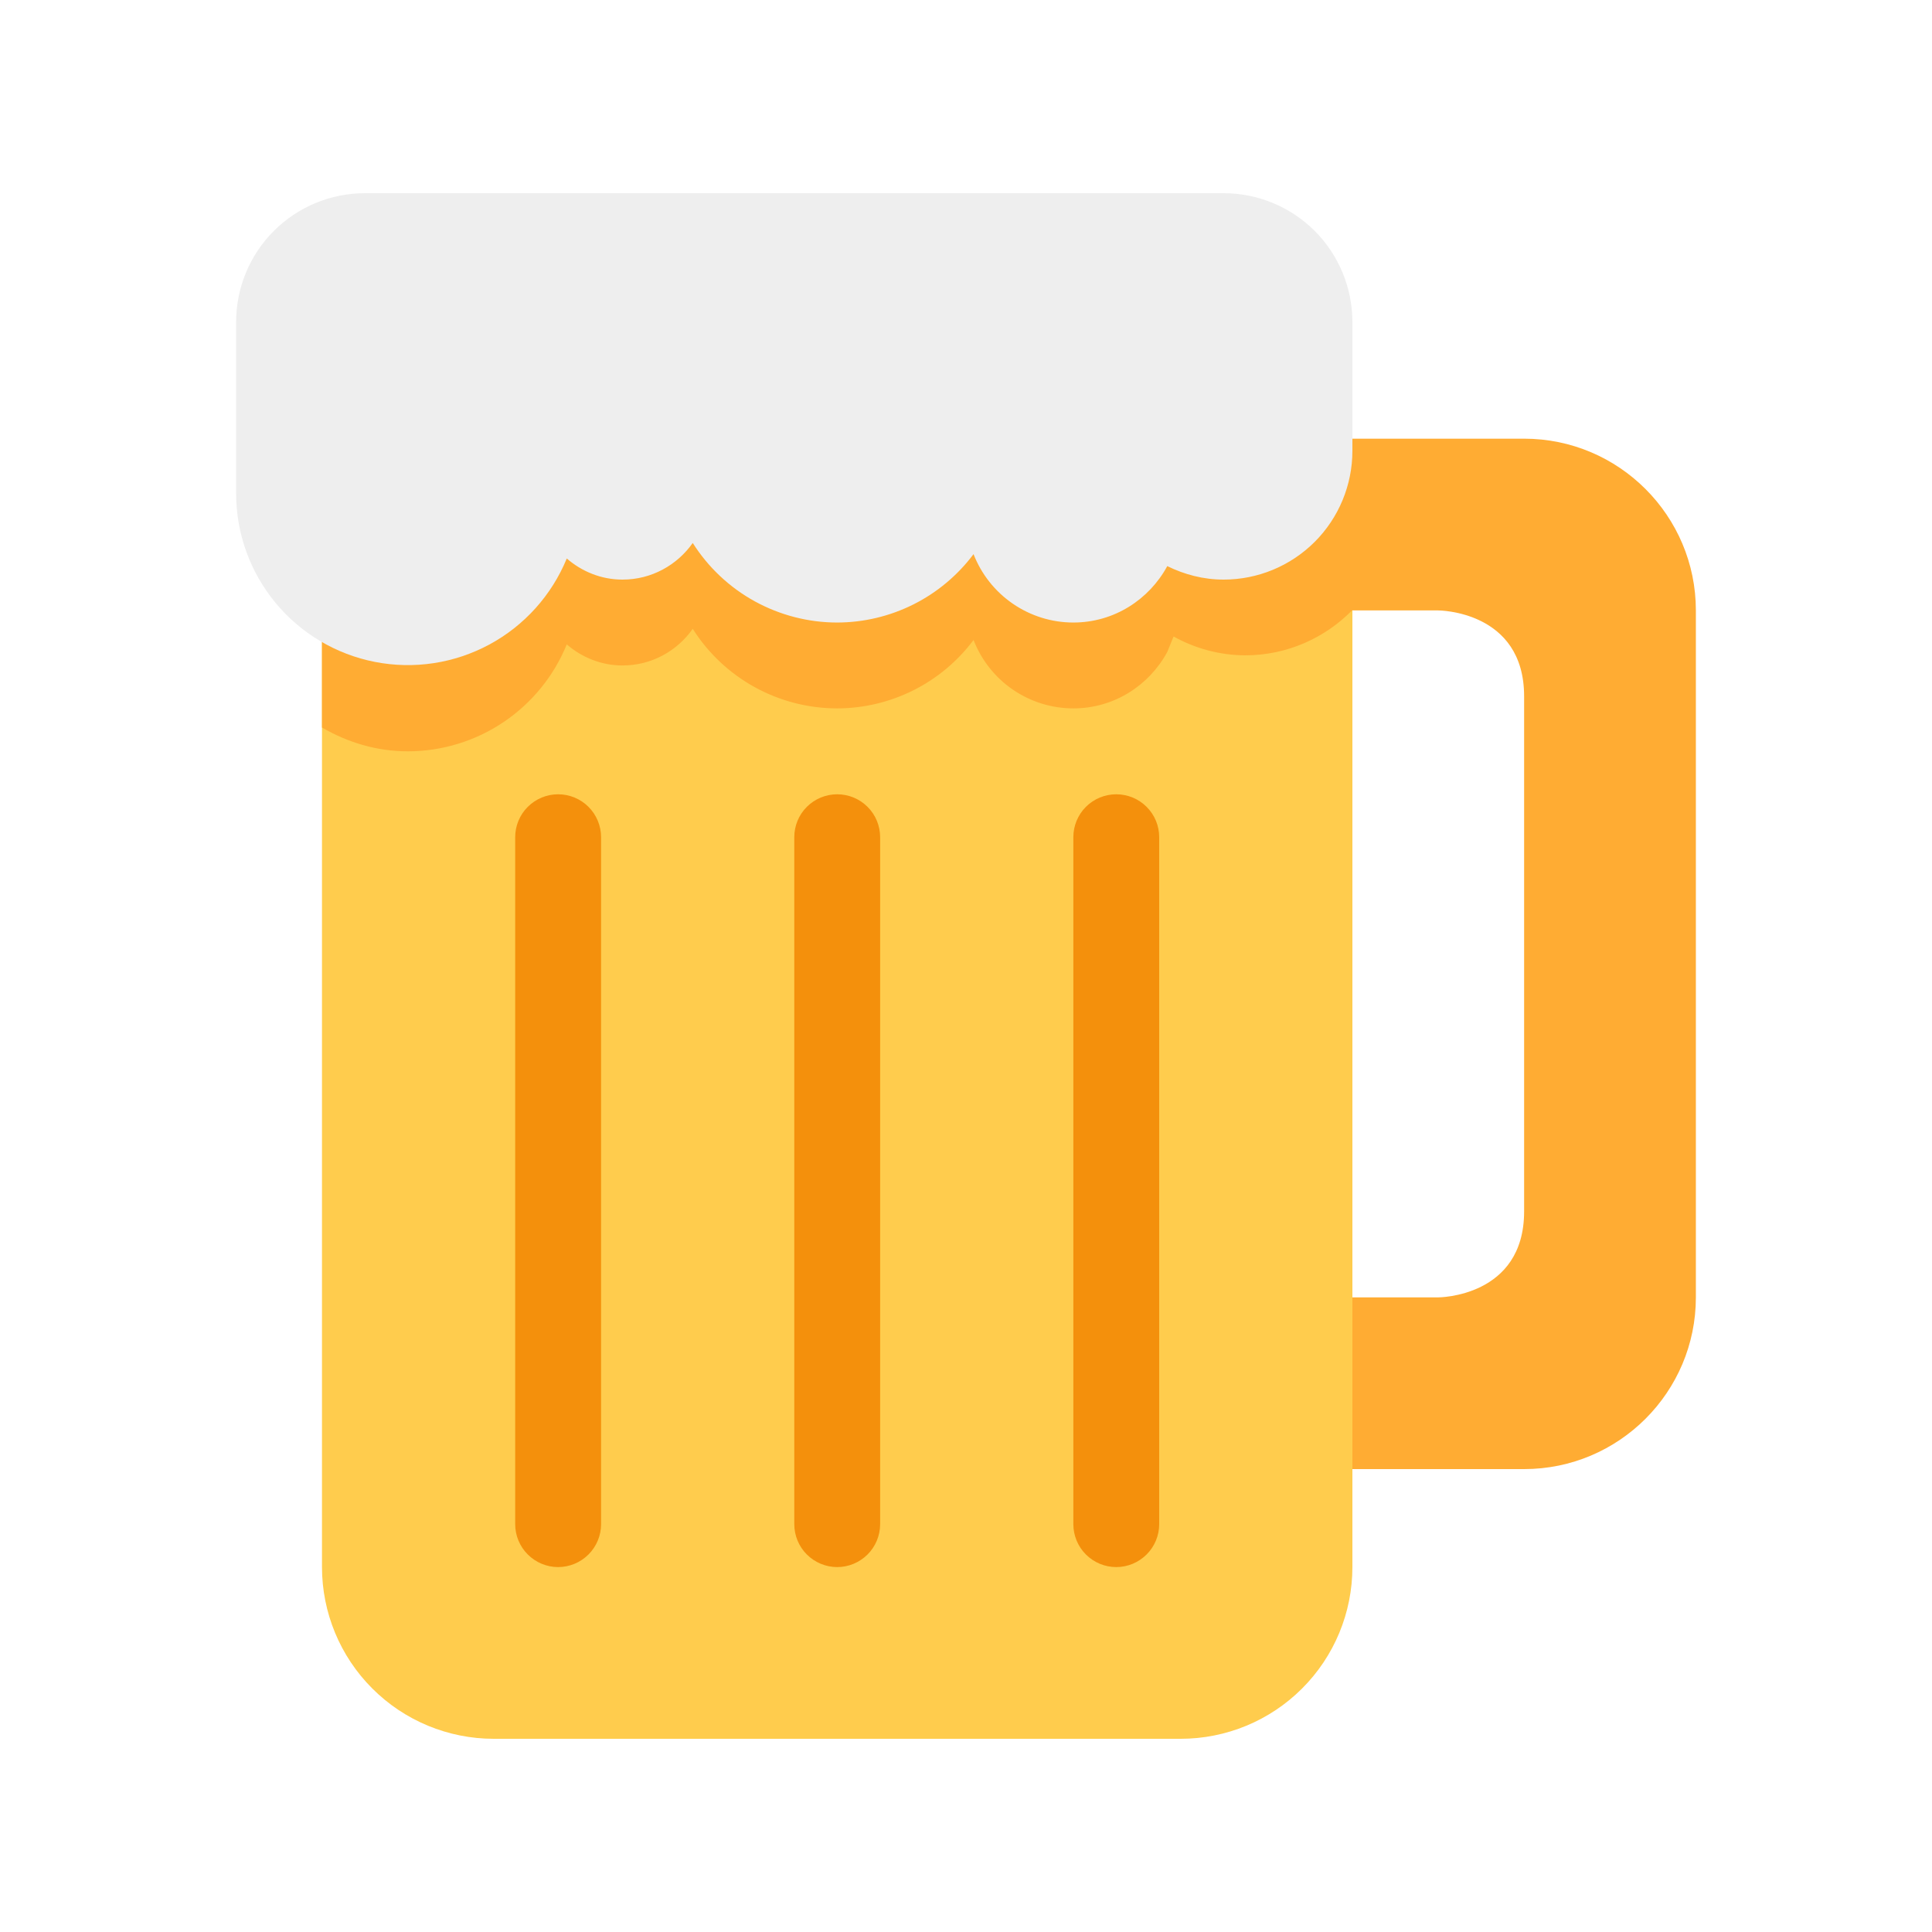
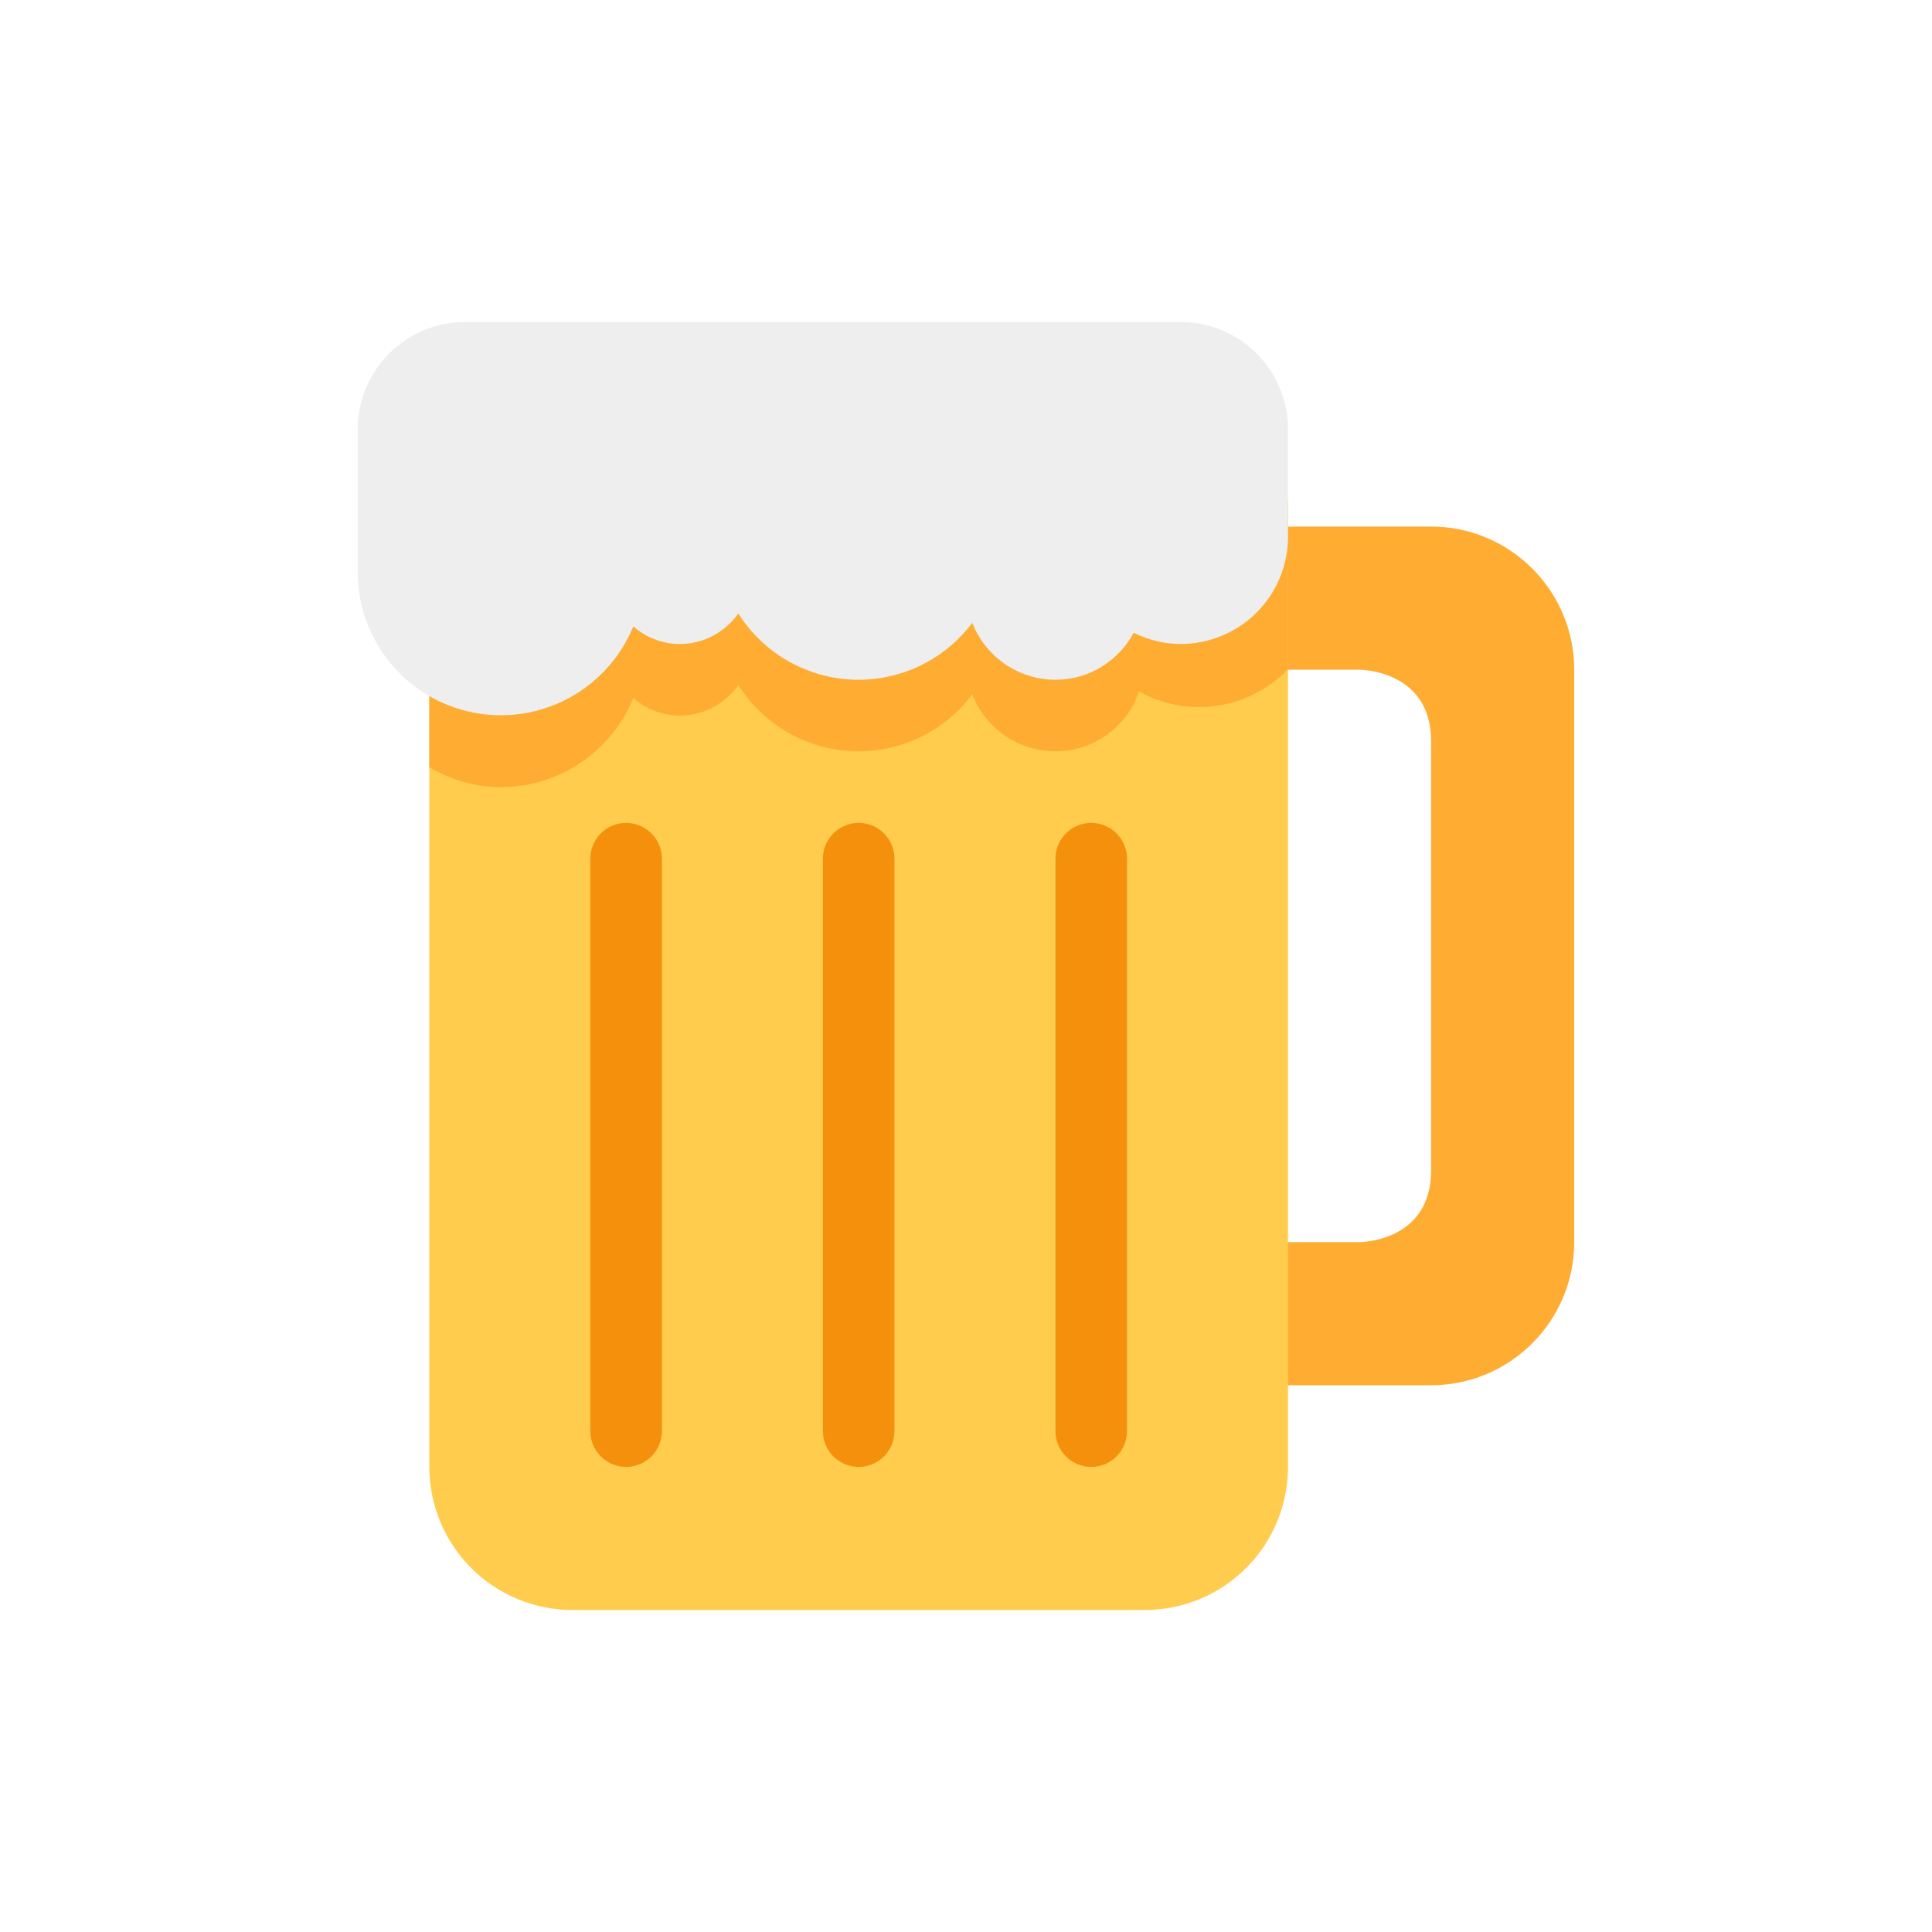
- <svg xmlns="http://www.w3.org/2000/svg" width="20" height="20" viewBox="-5 0 50 40" fill="none">
+ <svg xmlns="http://www.w3.org/2000/svg" width="20" height="20" viewBox="-10 0 60 40" fill="none">
  <g id="twemoji:beer-mug">
    <path id="Vector" d="M34.444 6.353H27.778V10.798H32.222C32.222 10.798 34.444 10.798 34.444 13.02V26.353C34.444 28.576 32.222 28.576 32.222 28.576H27.778V33.02H34.444C36.896 33.02 38.889 31.027 38.889 28.576V10.798C38.889 8.347 36.896 6.353 34.444 6.353Z" fill="#FFAC33" />
    <path id="Vector_2" d="M30 6.667H3.333V35.556C3.333 36.734 3.801 37.865 4.635 38.698C5.468 39.532 6.599 40 7.778 40H25.555C26.734 40 27.865 39.532 28.698 38.698C29.532 37.865 30 36.734 30 35.556V6.667Z" fill="#FFCC4D" />
    <path id="Vector_3" d="M9.444 35.556C9.15 35.556 8.867 35.438 8.659 35.23C8.45 35.022 8.333 34.739 8.333 34.444V16.667C8.333 16.372 8.45 16.089 8.659 15.881C8.867 15.673 9.15 15.556 9.444 15.556C9.739 15.556 10.022 15.673 10.23 15.881C10.438 16.089 10.556 16.372 10.556 16.667V34.444C10.556 34.739 10.438 35.022 10.23 35.23C10.022 35.438 9.739 35.556 9.444 35.556ZM16.667 35.556C16.372 35.556 16.089 35.438 15.881 35.23C15.672 35.022 15.556 34.739 15.556 34.444V16.667C15.556 16.372 15.672 16.089 15.881 15.881C16.089 15.673 16.372 15.556 16.667 15.556C16.961 15.556 17.244 15.673 17.452 15.881C17.661 16.089 17.778 16.372 17.778 16.667V34.444C17.778 34.739 17.661 35.022 17.452 35.23C17.244 35.438 16.961 35.556 16.667 35.556ZM23.889 35.556C23.594 35.556 23.311 35.438 23.103 35.23C22.895 35.022 22.778 34.739 22.778 34.444V16.667C22.778 16.372 22.895 16.089 23.103 15.881C23.311 15.673 23.594 15.556 23.889 15.556C24.183 15.556 24.466 15.673 24.674 15.881C24.883 16.089 25 16.372 25 16.667V34.444C25 34.739 24.883 35.022 24.674 35.23C24.466 35.438 24.183 35.556 23.889 35.556Z" fill="#F4900C" />
    <path id="Vector_4" d="M3.333 5.556V13.828C3.989 14.21 4.742 14.444 5.555 14.444C6.438 14.444 7.301 14.18 8.033 13.687C8.766 13.194 9.335 12.494 9.668 11.677C10.057 12.012 10.558 12.222 11.111 12.222C11.863 12.222 12.525 11.847 12.928 11.274C13.327 11.905 13.879 12.424 14.533 12.784C15.187 13.144 15.92 13.333 16.667 13.333C17.352 13.332 18.027 13.171 18.64 12.864C19.252 12.557 19.785 12.111 20.195 11.563C20.398 12.084 20.752 12.532 21.213 12.848C21.674 13.163 22.219 13.333 22.778 13.333C23.832 13.333 24.739 12.739 25.209 11.873L25.372 11.472C25.938 11.788 26.574 11.956 27.222 11.96C28.312 11.96 29.294 11.509 30 10.787V5.556H3.333Z" fill="#FFAC33" />
    <path id="Vector_5" d="M26.667 0H4.444C3.56 0 2.713 0.351 2.087 0.976C1.462 1.601 1.111 2.449 1.111 3.333V7.778C1.113 8.807 1.472 9.803 2.127 10.597C2.782 11.39 3.691 11.932 4.701 12.13C5.711 12.328 6.757 12.169 7.663 11.681C8.569 11.193 9.277 10.406 9.668 9.454C10.057 9.79 10.558 10 11.111 10C11.863 10 12.525 9.624 12.928 9.052C13.327 9.682 13.879 10.202 14.533 10.562C15.187 10.921 15.921 11.111 16.667 11.111C17.352 11.11 18.027 10.949 18.64 10.642C19.252 10.335 19.785 9.889 20.195 9.341C20.398 9.862 20.752 10.309 21.213 10.625C21.674 10.941 22.219 11.111 22.778 11.111C23.832 11.111 24.739 10.517 25.209 9.651C25.651 9.868 26.141 10 26.667 10C27.551 10 28.398 9.649 29.024 9.024C29.649 8.399 30 7.551 30 6.667V3.333C30 2.449 29.649 1.601 29.024 0.976C28.398 0.351 27.551 0 26.667 0Z" fill="#EEEEEE" />
  </g>
</svg>
